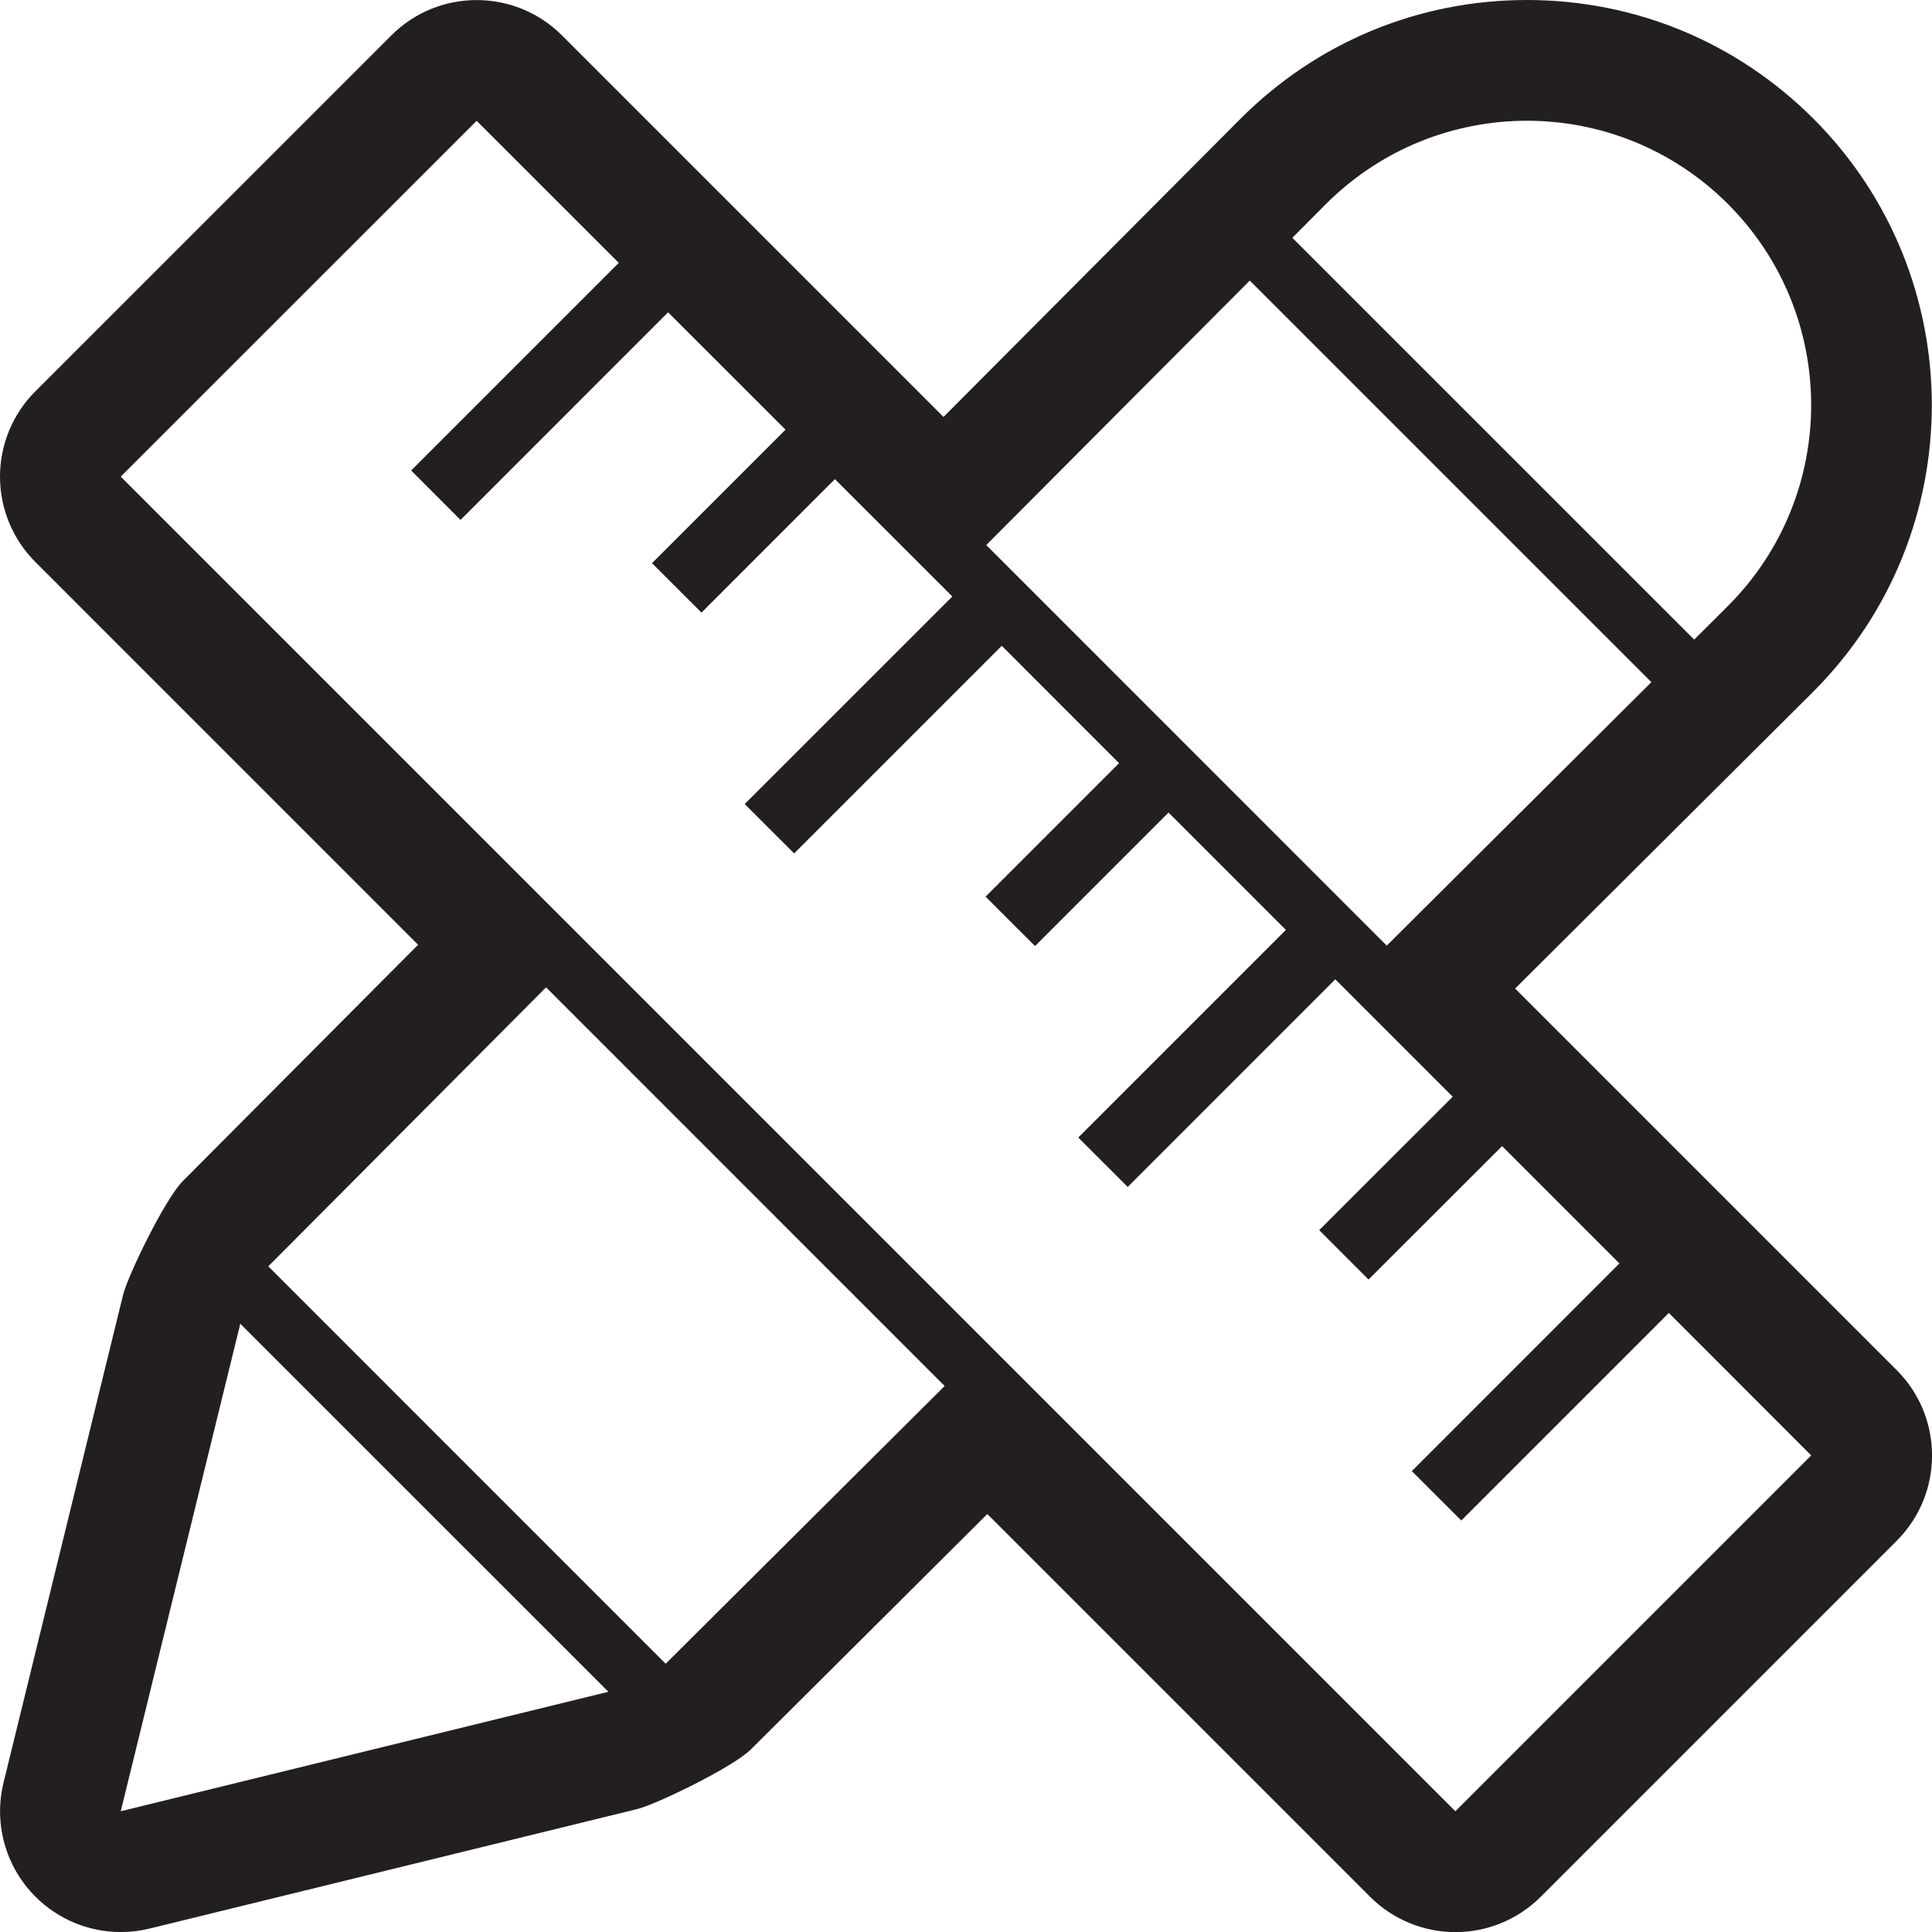
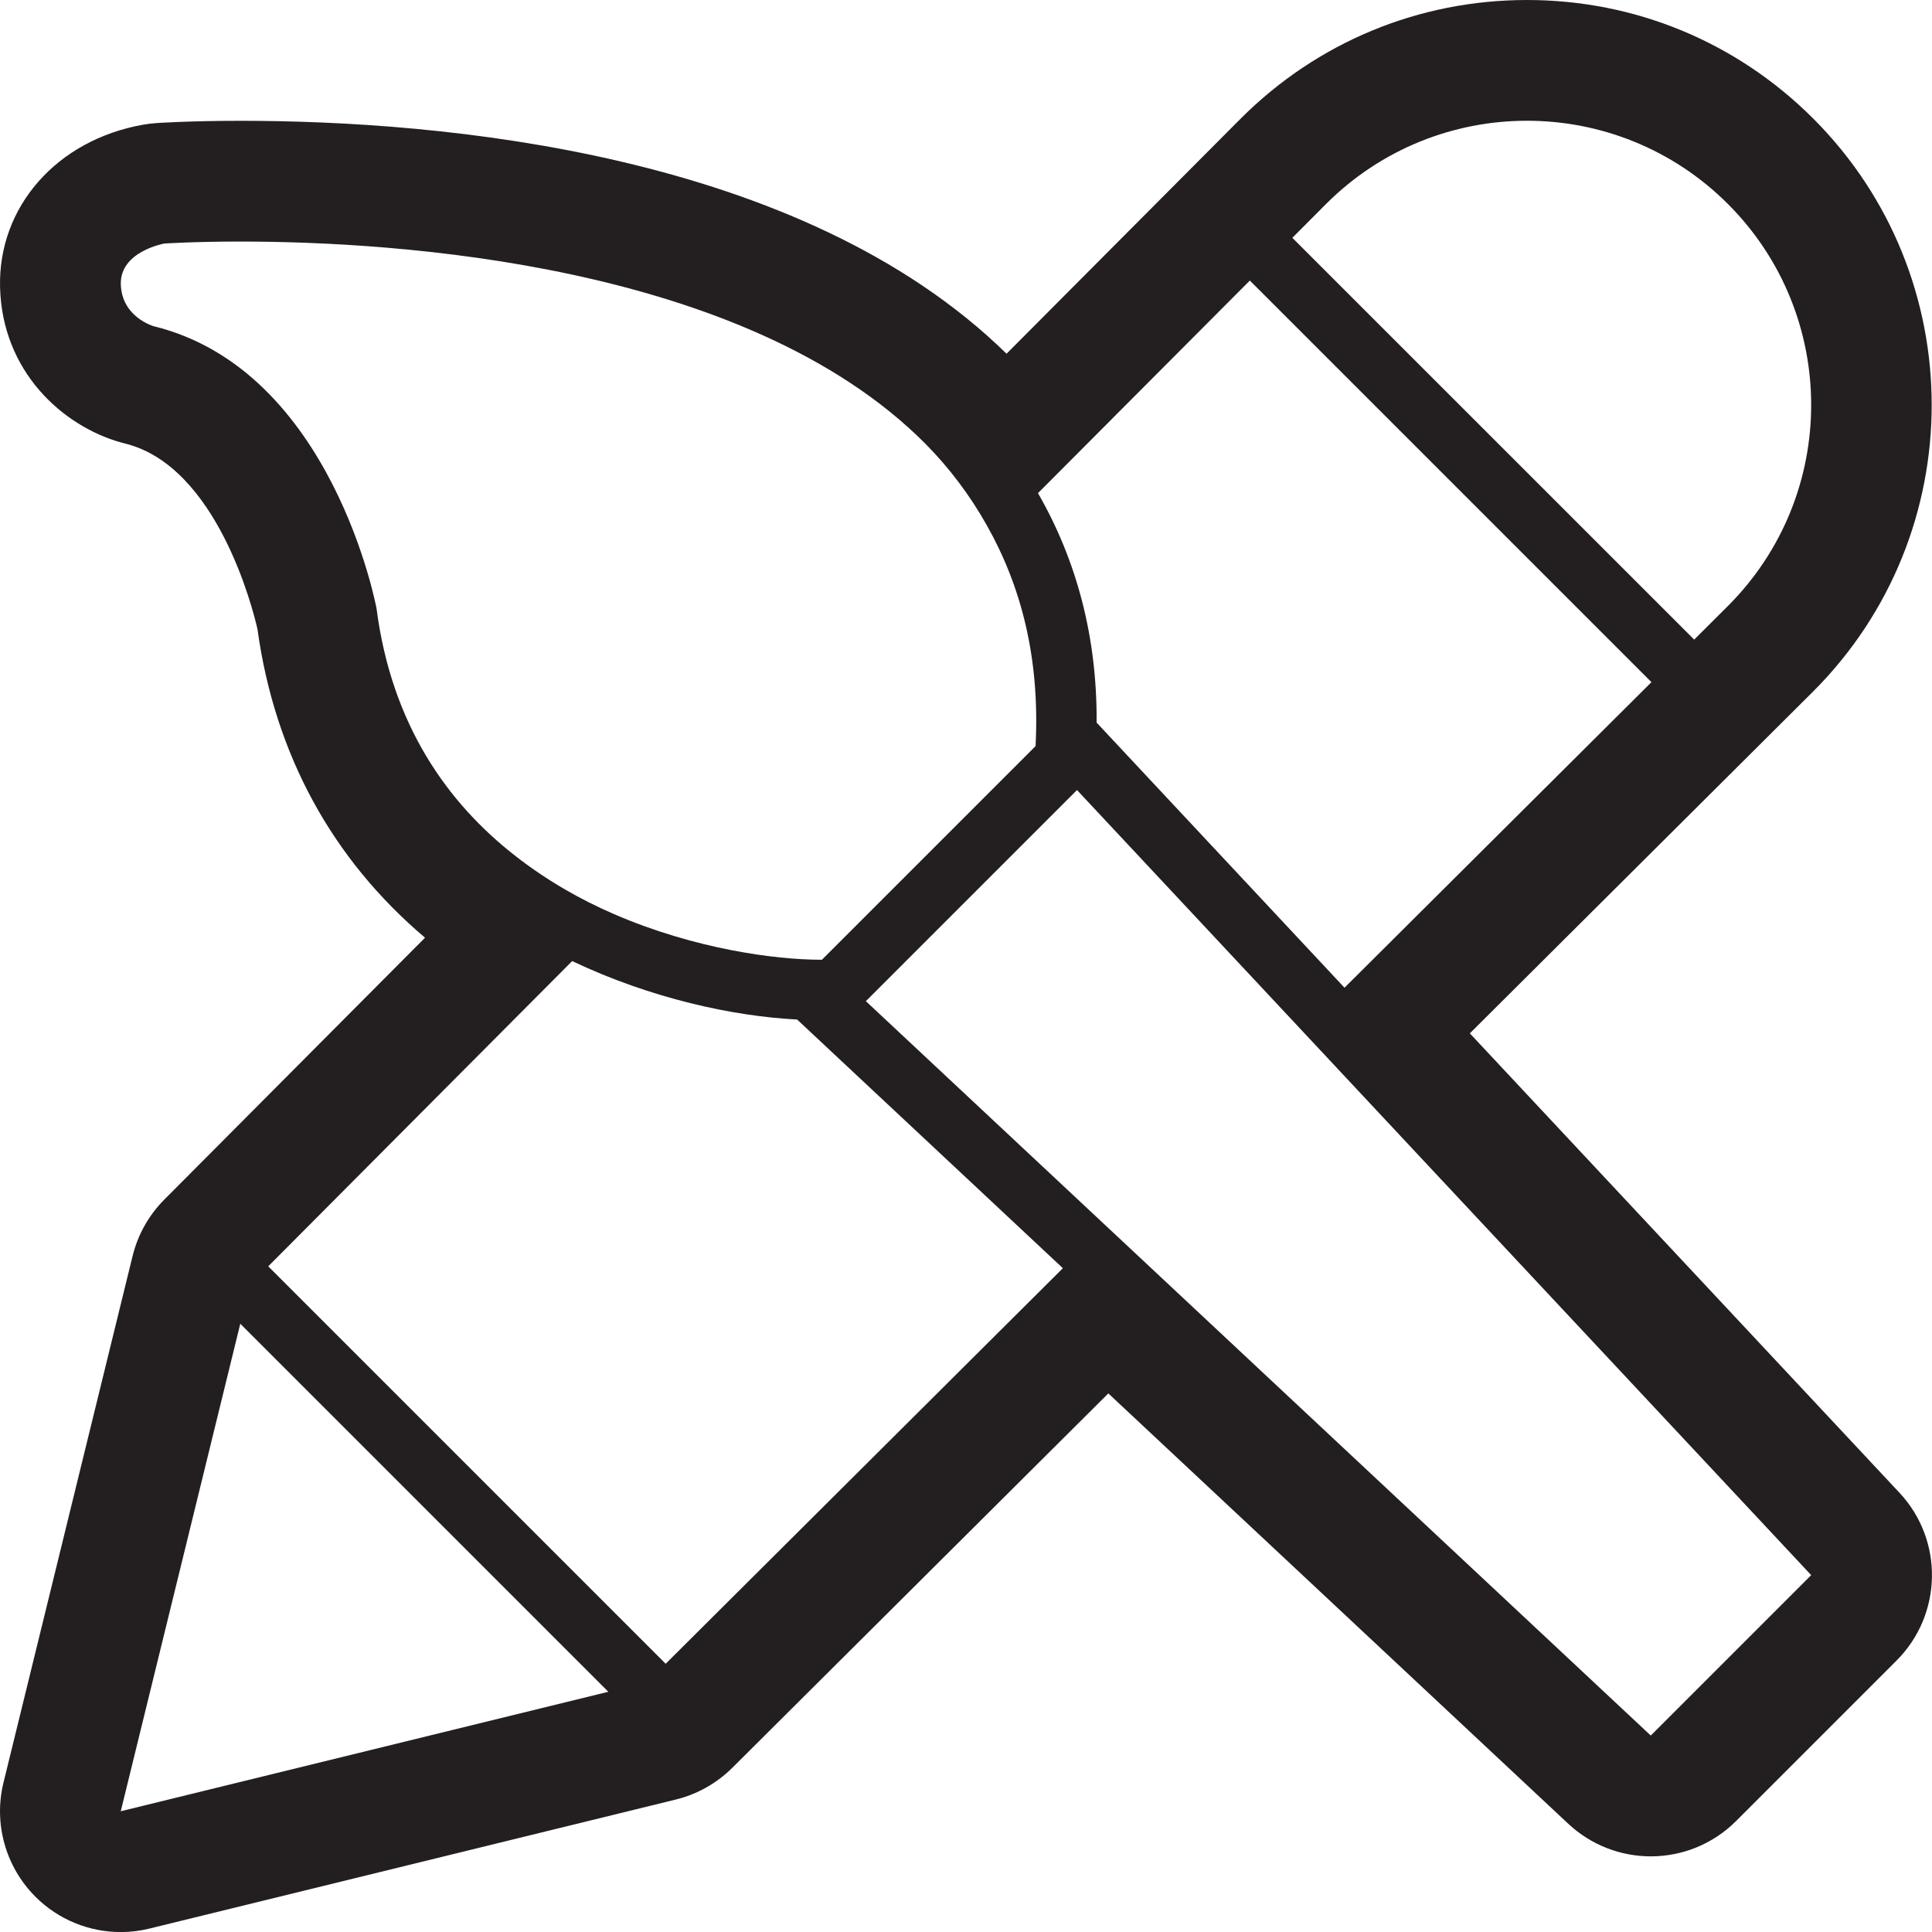
<svg xmlns="http://www.w3.org/2000/svg" version="1.1" x="0px" y="0px" width="32px" height="32.001px" viewBox="0 0 32 32.001" enable-background="new 0 0 32 32.001" xml:space="preserve">
  <defs>
</defs>
-   <path fill="#231F20" d="M25.292,2c1.205,0,2.409,0.46,3.329,1.379c1.838,1.839,1.838,4.82,0,6.658l-0.559,0.557l-6.656-6.655  l0.557-0.56C22.883,2.46,24.088,2,25.292,2 M7.895,2.001l2.354,2.353L6.81,7.793l0.818,0.819l3.438-3.439l1.945,1.944l-2.211,2.211  l0.819,0.819l2.21-2.211l1.945,1.944l-3.439,3.438l0.819,0.818l3.439-3.439l1.943,1.944l-2.211,2.211l0.819,0.818l2.211-2.211  l1.944,1.944l-3.439,3.439l0.819,0.818l3.438-3.439l1.945,1.945l-2.211,2.21l0.817,0.818l2.212-2.21l1.943,1.943l-3.438,3.44  l0.819,0.818l3.438-3.438L30,24.107l-5.894,5.894L2,7.895L7.895,2.001 M20.701,4.647l6.652,6.652l-4.383,4.364l-6.634-6.635  L20.701,4.647 M9.045,16.354l6.602,6.603l-4.621,4.601l-6.582-6.583L9.045,16.354 M3.98,21.926l6.097,6.096L2,30.001L3.98,21.926   M25.292,0c-1.791,0-3.475,0.697-4.742,1.964l-4.922,4.942L9.309,0.587C8.918,0.196,8.407,0.001,7.895,0.001  c-0.512,0-1.023,0.195-1.414,0.586L0.586,6.481C0.211,6.856,0,7.364,0,7.895c0,0.53,0.211,1.039,0.586,1.414l6.339,6.34  l-3.898,3.915c-0.295,0.296-0.911,1.567-0.989,1.886l-1.979,8.075c-0.167,0.68,0.033,1.396,0.528,1.891  c0.38,0.38,0.89,0.586,1.414,0.586c0.158,0,0.318-0.019,0.477-0.058l8.076-1.979c0.318-0.078,1.589-0.695,1.884-0.989l3.916-3.898  l6.339,6.339c0.375,0.375,0.884,0.586,1.414,0.586c0.53,0,1.039-0.211,1.414-0.586l5.895-5.895c0.781-0.781,0.781-2.047,0-2.828  l-6.32-6.32l4.939-4.918c2.617-2.617,2.617-6.873,0.003-9.489C28.767,0.697,27.083,0,25.292,0L25.292,0z" />
+   <path fill="#231F20" d="M31.461,24.724l-7.115-7.608l5.686-5.662c2.618-2.617,2.618-6.873,0.003-9.489  C28.768,0.698,27.084,0,25.293,0c-1.792,0-3.476,0.698-4.743,1.965l-3.878,3.894C13.26,2.517,7.29,2.001,3.986,2.001  c-0.844,0-1.379,0.036-1.401,0.038C2.514,2.044,2.443,2.053,2.373,2.065C0.942,2.317-0.034,3.426,0.001,4.76  c0.036,1.39,1.027,2.29,1.993,2.566C2.018,7.333,2.043,7.34,2.069,7.346c1.529,0.375,2.124,2.757,2.195,3.072  c0.288,2.086,1.246,3.819,2.776,5.114L2.721,19.87c-0.257,0.258-0.438,0.581-0.525,0.935l-2.138,8.72  c-0.167,0.68,0.034,1.396,0.528,1.891c0.379,0.38,0.89,0.586,1.414,0.586c0.159,0,0.318-0.019,0.476-0.058l8.718-2.137  c0.354-0.087,0.677-0.269,0.935-0.525l6.229-6.202l7.619,7.129c0.385,0.359,0.876,0.539,1.366,0.539  c0.512,0,1.024-0.196,1.414-0.586l2.657-2.657C32.177,26.741,32.198,25.512,31.461,24.724z M21.964,3.379  C22.883,2.46,24.088,2,25.292,2c1.205,0,2.41,0.46,3.329,1.379c1.838,1.839,1.838,4.82,0,6.658l-0.559,0.557l-6.656-6.655  L21.964,3.379z M20.702,4.647l6.652,6.652L22.27,16.36l-4.106-4.391c0.009-1.419-0.33-2.685-0.971-3.801L20.702,4.647z M6.237,10.08  c0,0-0.727-3.951-3.693-4.677c0,0-0.529-0.151-0.543-0.695C1.986,4.164,2.721,4.034,2.721,4.034s0.48-0.033,1.265-0.033  c2.562,0,8.366,0.359,11.34,3.347c0.396,0.4,0.737,0.851,1.018,1.351c0.564,0.997,0.884,2.191,0.809,3.653l0.003,0.003l-3.544,3.544  l-0.002-0.002h-0.008c-0.762,0-2.099-0.179-3.432-0.756c-0.558-0.241-1.111-0.557-1.625-0.957  C7.411,13.303,6.486,12.002,6.237,10.08z M2,30.001l1.98-8.075l6.096,6.096L2,30.001z M11.026,27.558l-6.583-6.583l5.034-5.056  c1.304,0.619,2.665,0.914,3.726,0.968l4.402,4.119L11.026,27.558z M27.343,28.747L14.342,16.583l3.497-3.497L30,26.09L27.343,28.747  z" />
</svg>
